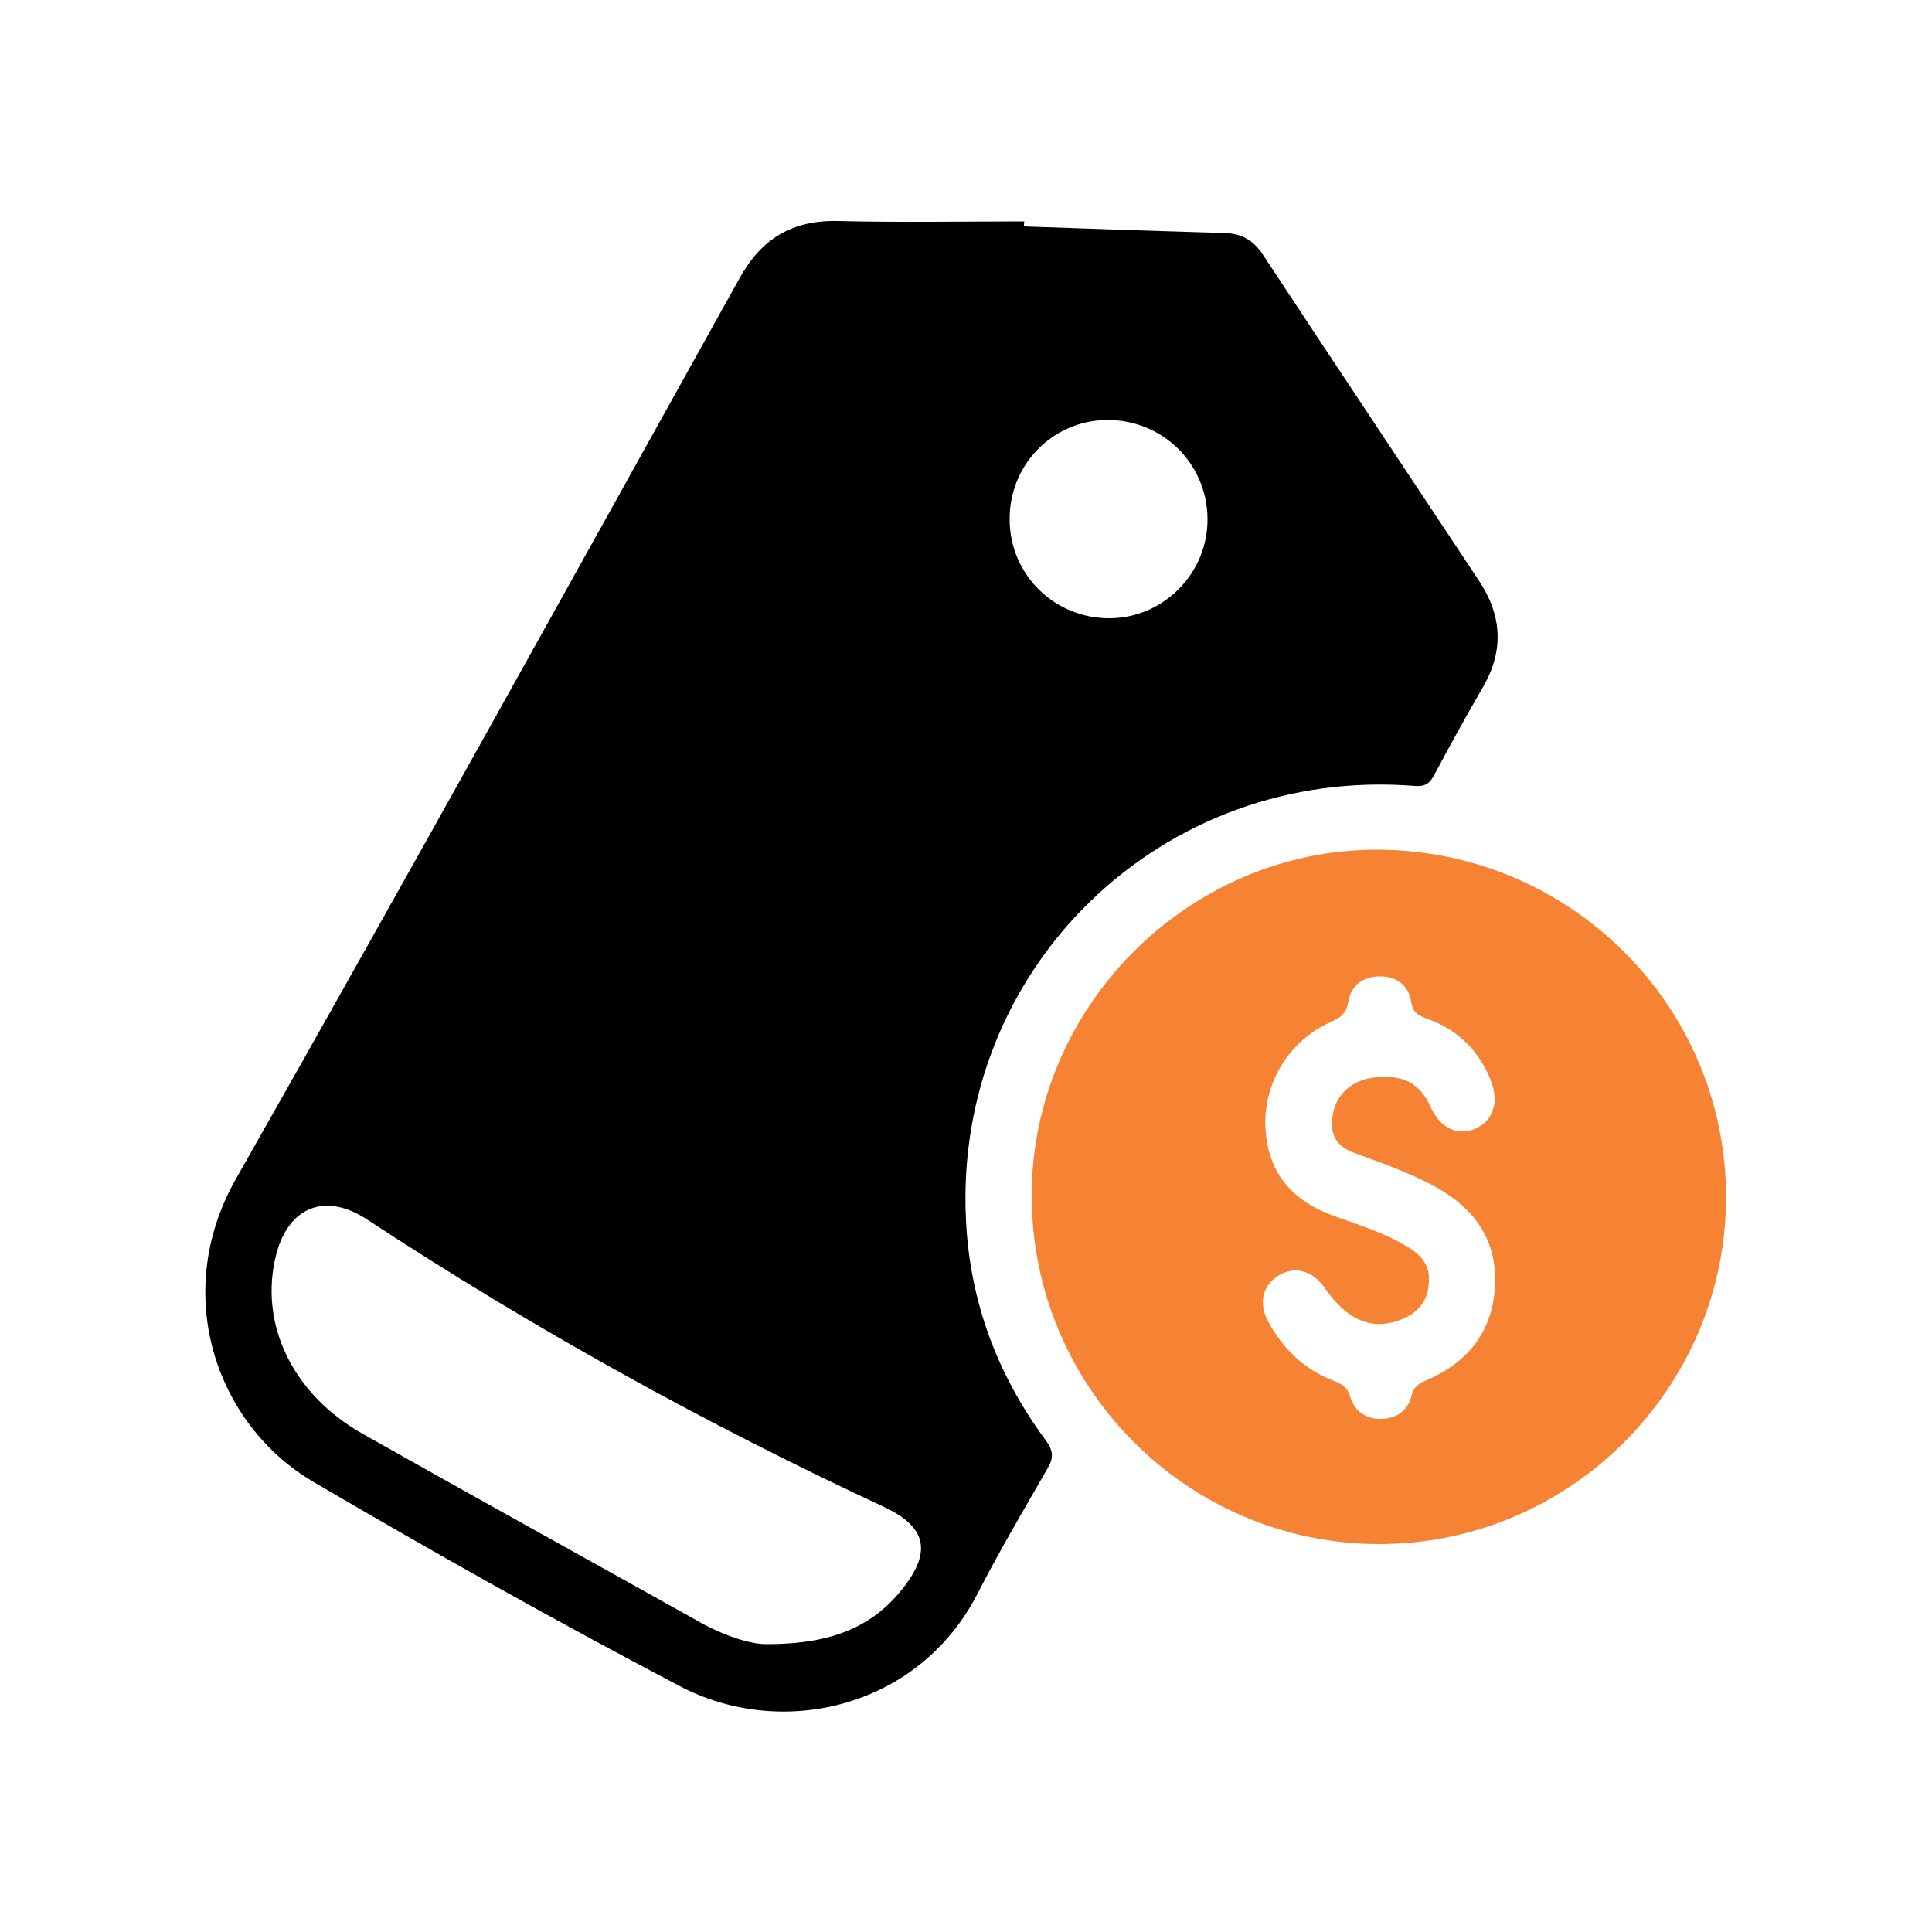
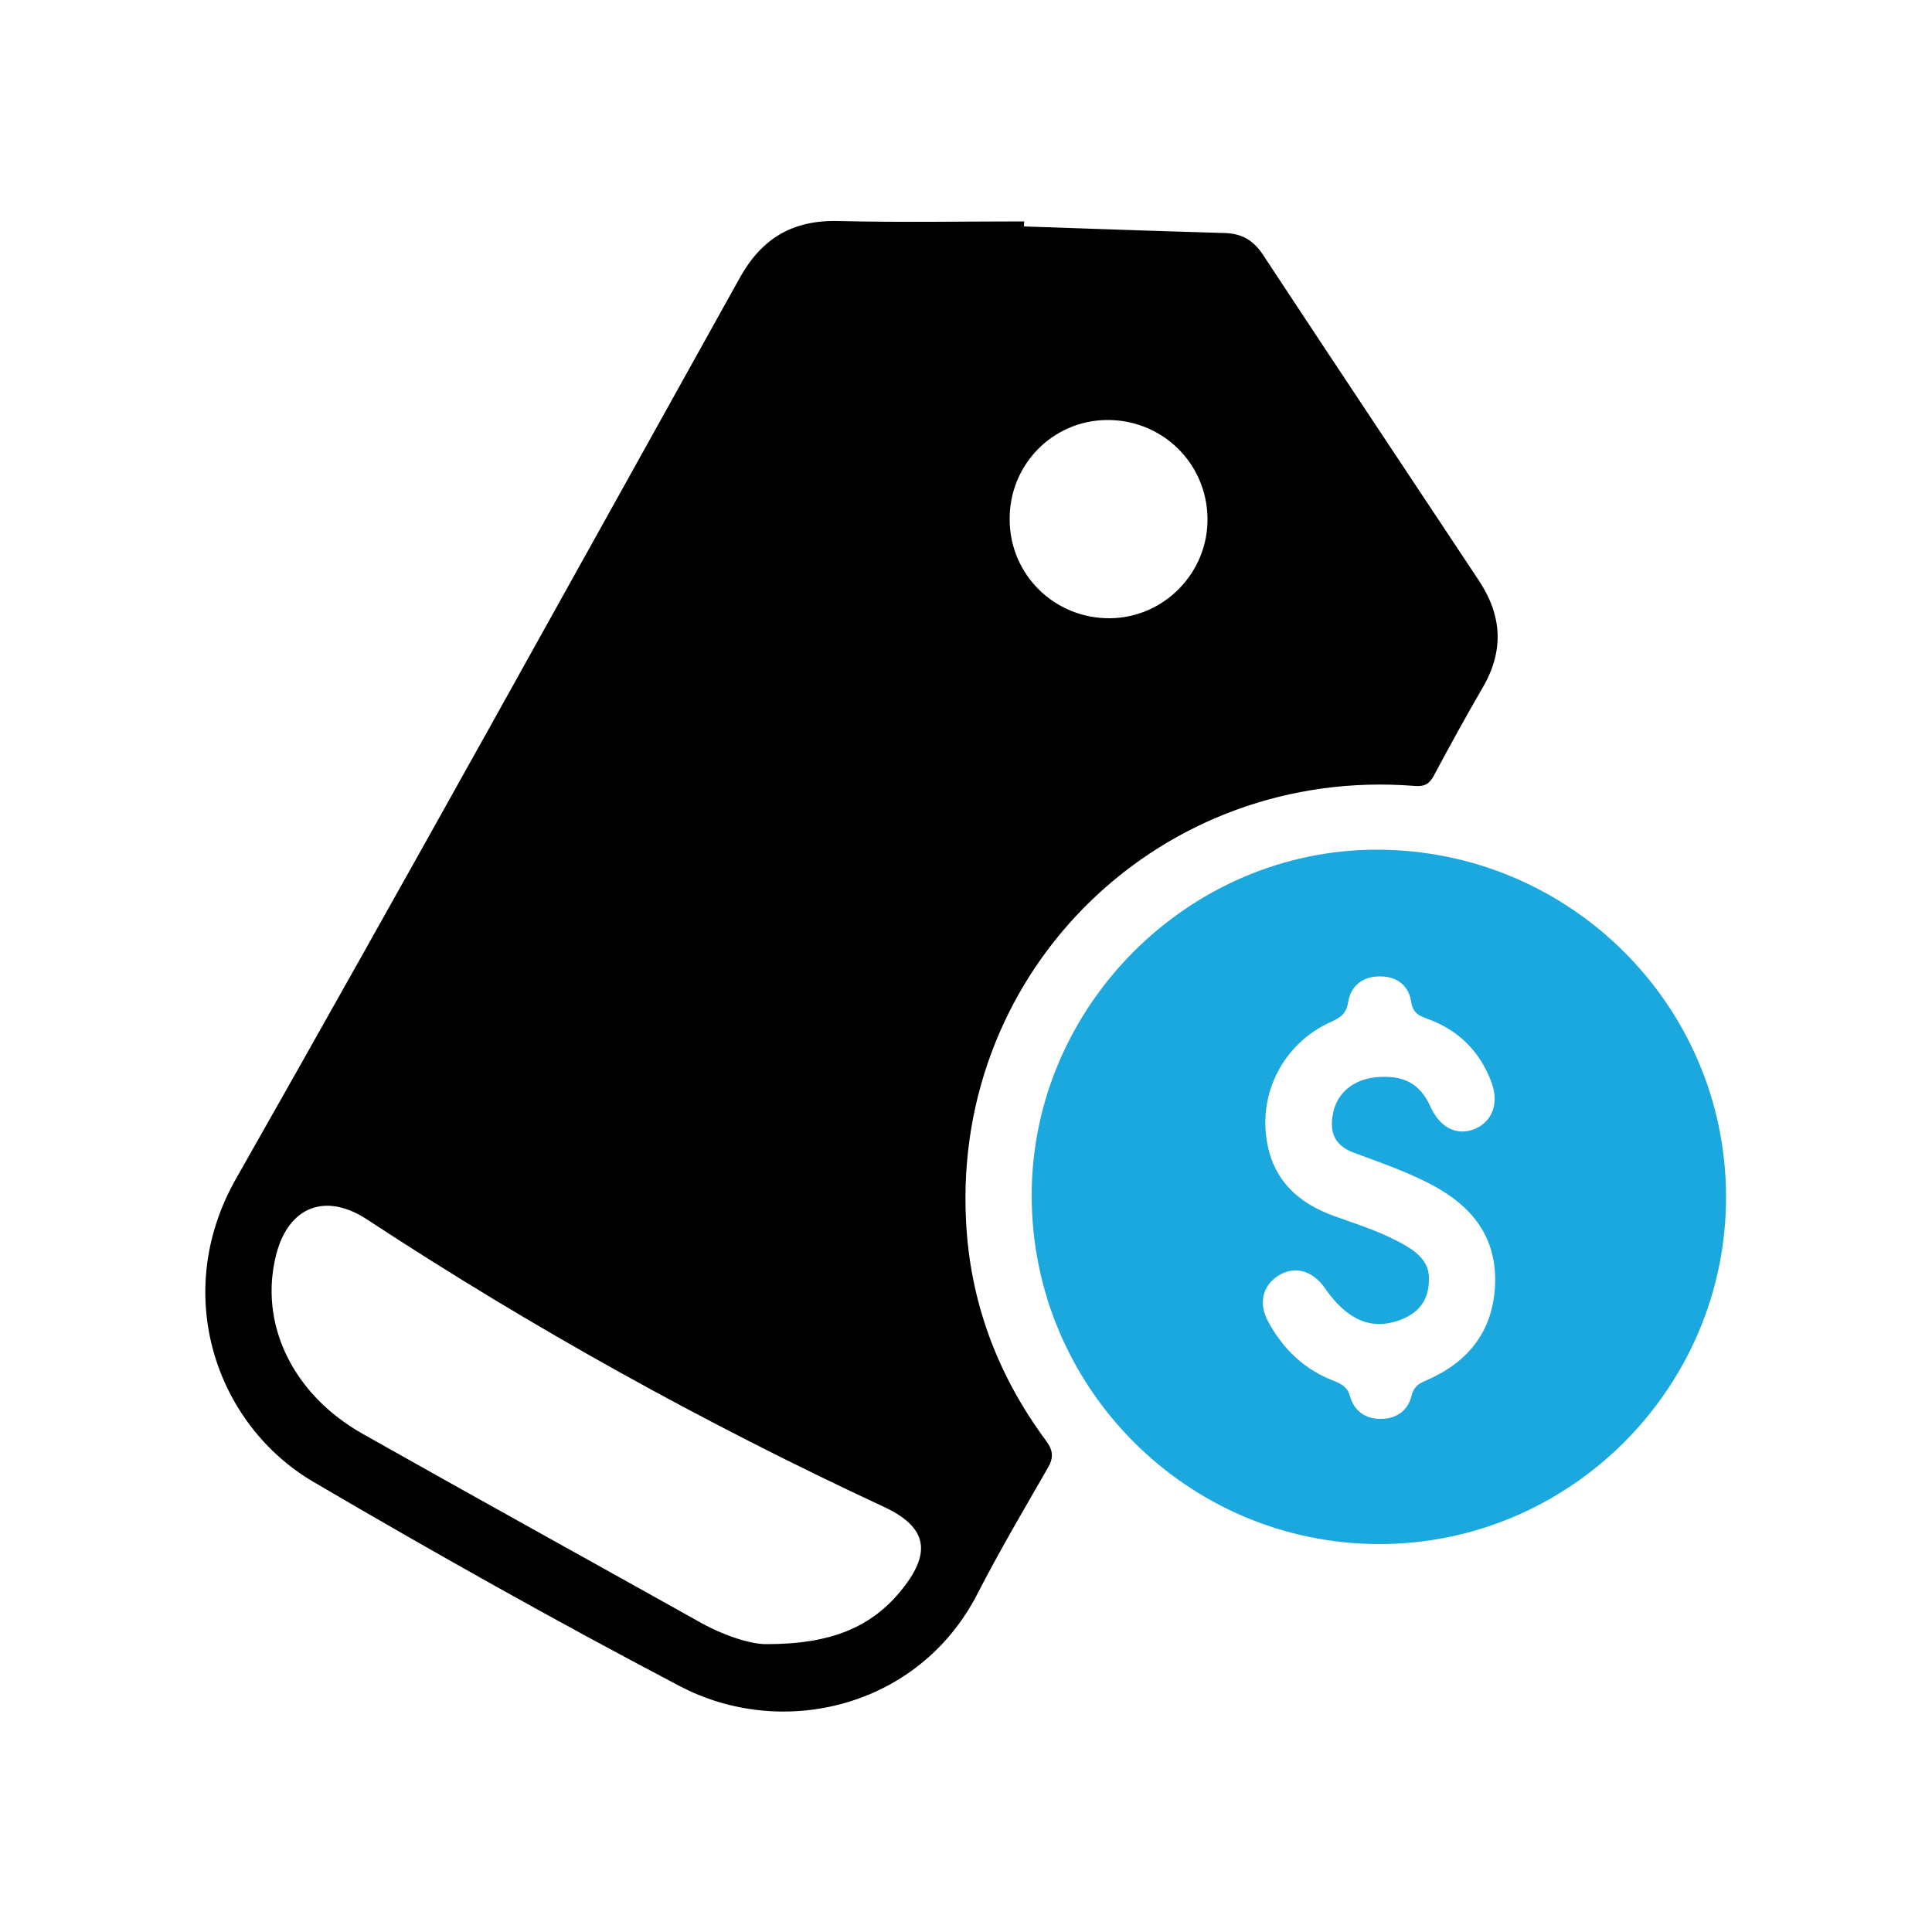
<svg xmlns="http://www.w3.org/2000/svg" version="1.1" id="Layer_1" x="0px" y="0px" viewBox="0 0 500 500" style="enable-background:new 0 0 500 500;" xml:space="preserve">
  <style type="text/css">
- 	.st0{fill:#F58333;}
+ 	.st0{fill:#1AA8DE;}
</style>
  <g id="XMLID_2_">
    <path id="XMLID_26_" d="M265,58.6c17.3,0.6,34.6,1.2,51.8,1.7c4.6,0.1,7.6,1.9,10.1,5.7c18.5,28.1,37.2,56.1,55.8,84.2   c6,9,6.6,18.1,1.1,27.6c-4.4,7.6-8.6,15.2-12.7,22.9c-1.2,2.2-2.4,2.9-5,2.7c-65.3-5.2-119.4,47-116.1,112.4c1,21,8.1,40,20.6,56.9   c2.1,2.8,2.1,4.7,0.4,7.5c-6.1,10.6-12.4,21.3-18,32.2c-15.1,29.5-50.5,38-77.2,23.9c-32-16.8-63.5-34.5-94.7-52.8   c-25.2-14.8-36.9-48.6-20.1-78.3C105,227.7,148.1,149.8,191.4,72c5.7-10.3,13.7-15.1,25.6-14.8c16,0.4,32.1,0.1,48.1,0.1   C265,57.7,265,58.2,265,58.6z M198.5,425.5c16.6,0,27.3-4.4,35.2-14.5c7.5-9.5,6-15.9-4.9-21c-46.4-21.6-91-46.3-133.8-74.4   c-10.8-7.1-20.3-3.3-23.5,9c-4.6,17.8,4.1,36.2,22.4,46.5c28.7,16.2,57.5,32.1,86.3,48.2C186.9,423.2,194.3,425.6,198.5,425.5z    M261.3,134.6c0.1,14.3,11.8,25.6,26.1,25.4c14-0.2,25.3-11.9,25.1-25.9c-0.2-14.3-11.8-25.6-26.2-25.4   C272.3,108.9,261.1,120.4,261.3,134.6z" />
    <path id="XMLID_23_" class="st0" d="M446.7,309.8c0,49.5-40.5,89.9-89.9,89.8c-49.6-0.1-89.9-40.6-89.8-90.4   c0.1-48.8,40.6-89.3,89.3-89.3C406.2,219.9,446.7,260.2,446.7,309.8z M369.8,330.9c0.1,5.9-3,9.1-7.7,10.8   c-7.3,2.6-13.5-0.1-19.2-8.3c-3.2-4.6-7.8-5.9-12-3.3c-4.2,2.6-5.3,7.3-2.6,12.1c3.8,7,9.3,12.2,16.7,15.1c2.1,0.8,3.7,1.6,4.4,4.1   c1.1,3.9,4.2,5.9,8,5.8c3.9,0,7-2.1,7.9-6c0.6-2.3,1.8-3.1,3.7-3.9c10.7-4.6,17.2-12.4,17.9-24.3c0.7-12.6-5.8-20.8-16.4-26.4   c-6.5-3.4-13.4-5.8-20.2-8.3c-5-1.9-6.3-5.4-5.3-10.2c1-5.2,5.2-8.7,11-9.3c7.2-0.7,11.5,1.6,14.2,7.6c2.5,5.5,6.8,7.6,11.4,5.8   c4.6-1.9,6.4-6.6,4.4-12.1c-3-8-8.5-13.5-16.5-16.4c-2.2-0.8-3.9-1.5-4.3-4.5c-0.6-4.1-3.7-6.5-7.9-6.5c-4.5-0.1-7.7,2.3-8.4,6.7   c-0.5,3-2.1,4-4.5,5.1c-10.8,4.8-17.5,15.8-16.9,27.4c0.6,12,7.3,19.2,18.3,23c6.2,2.2,12.5,4.2,18.2,7.6   C367.4,324.5,369.9,327.1,369.8,330.9z" />
  </g>
</svg>
